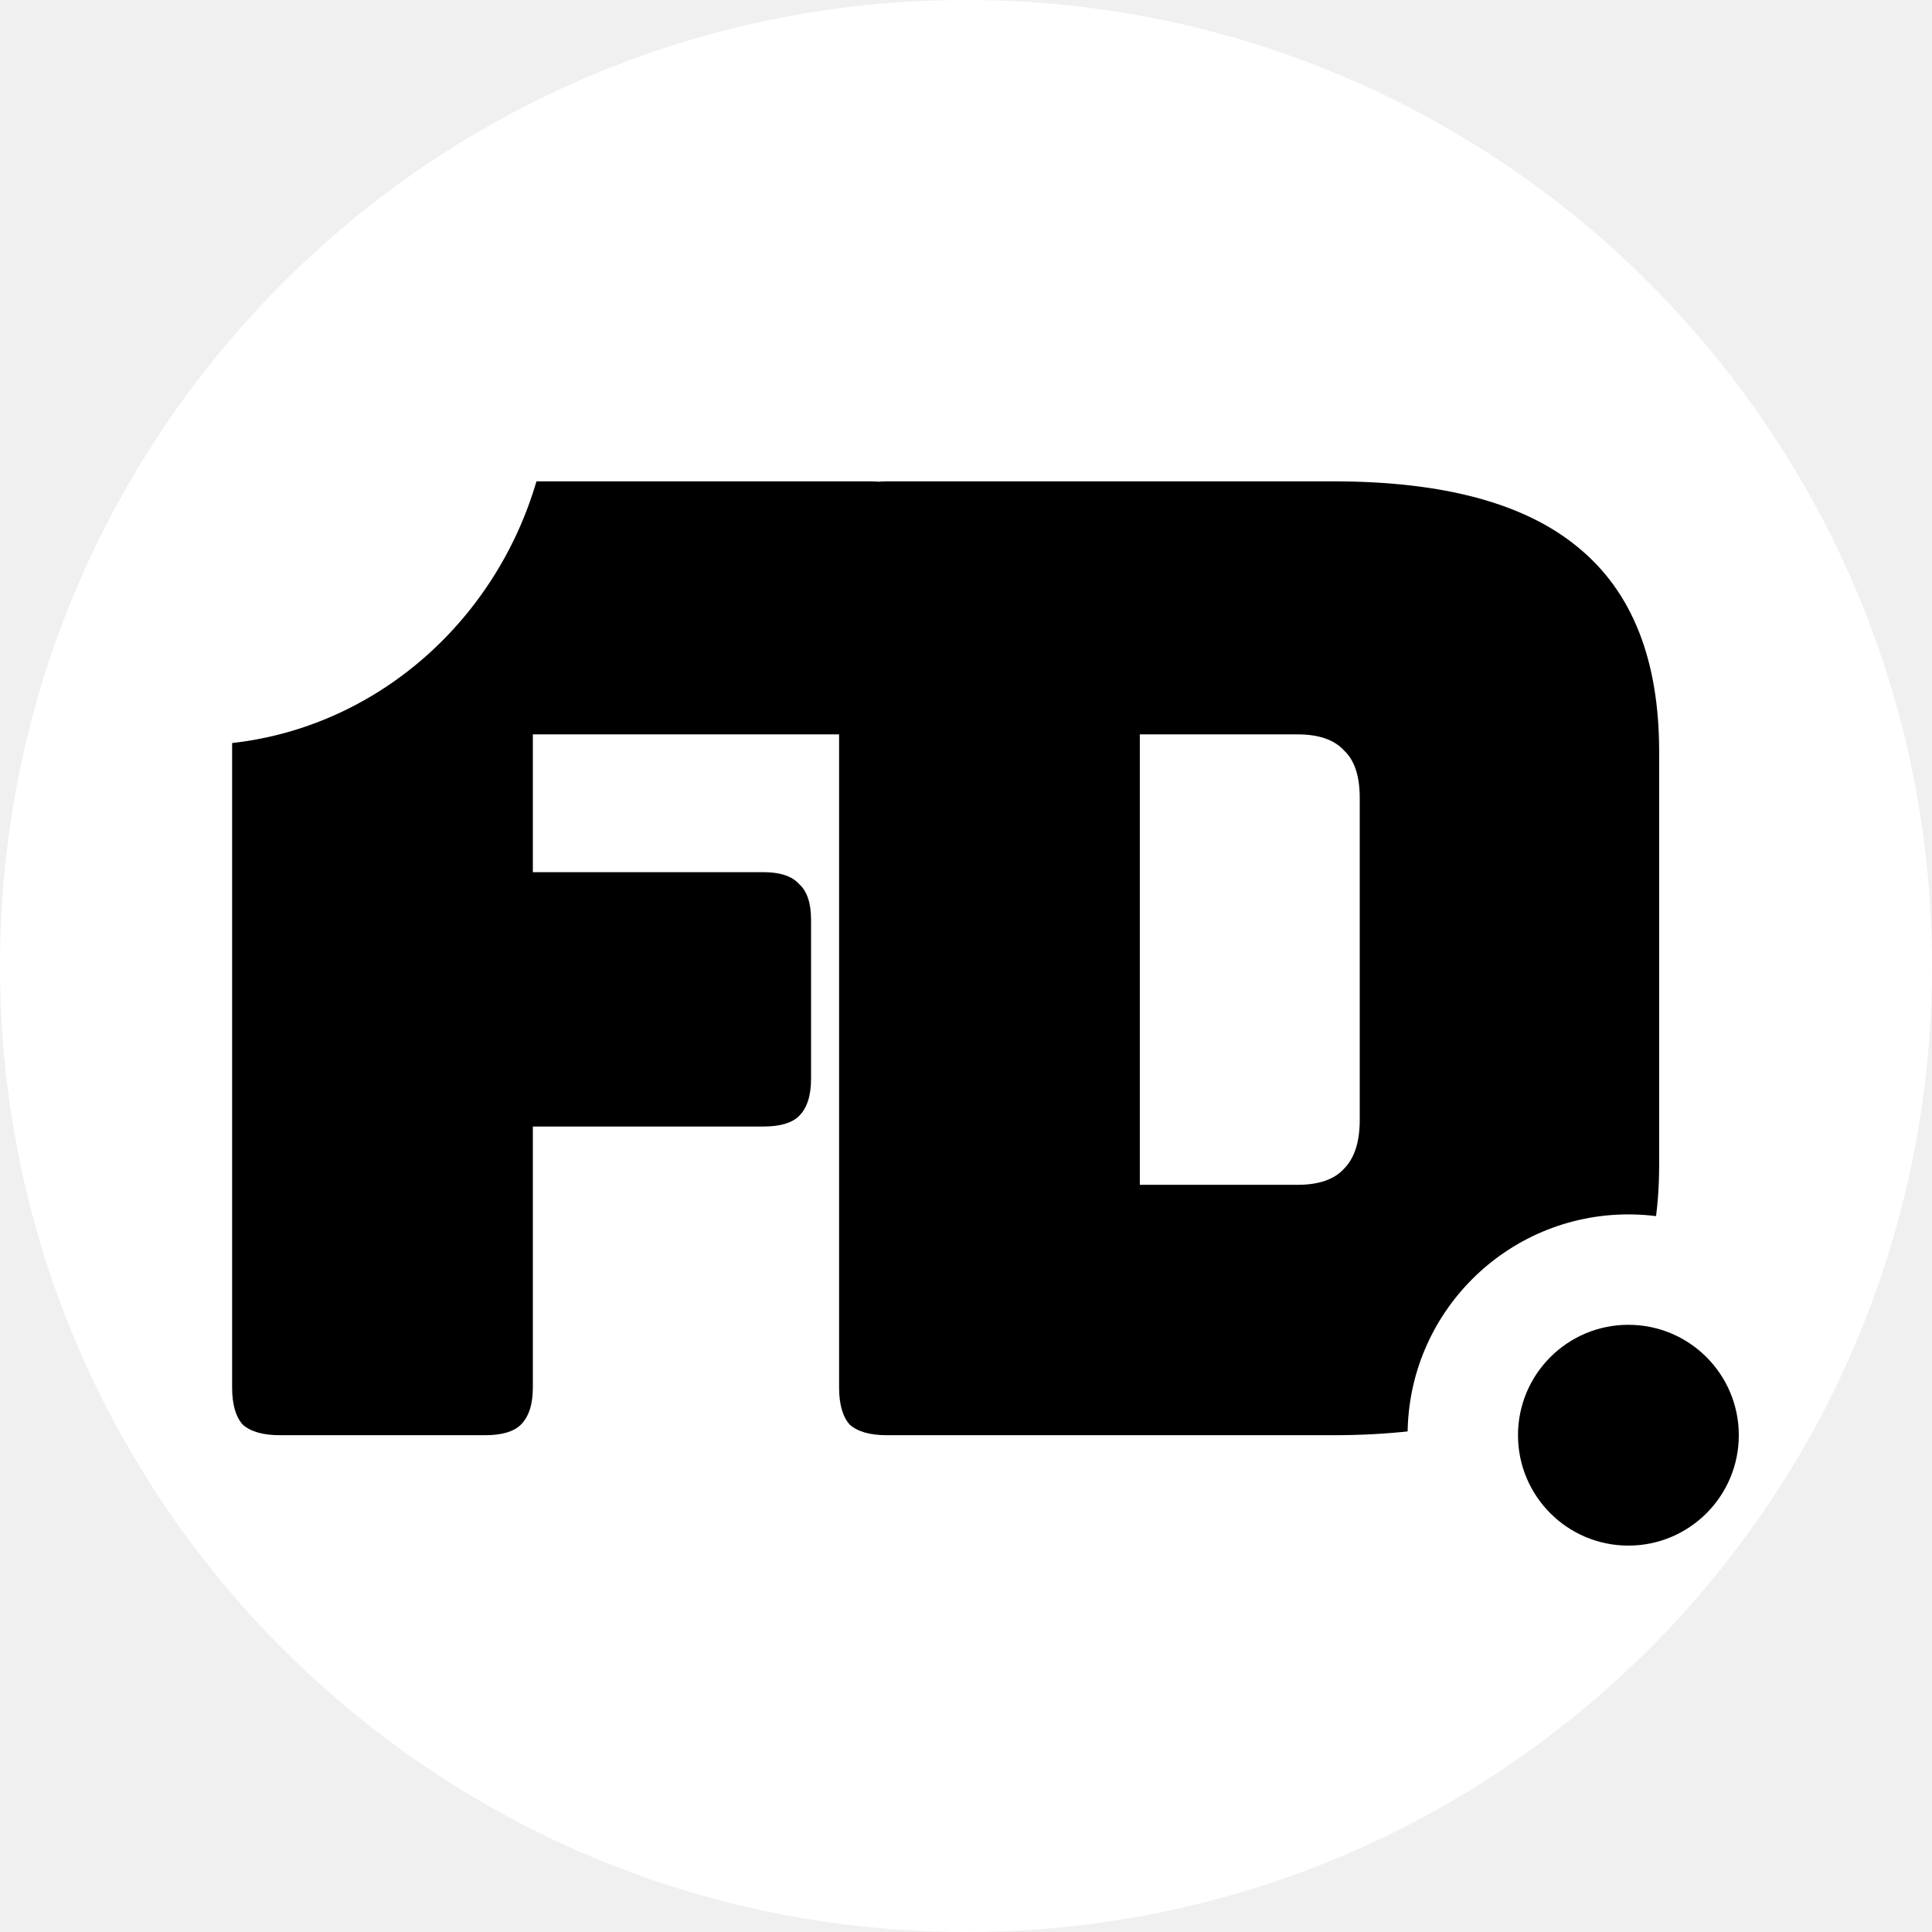
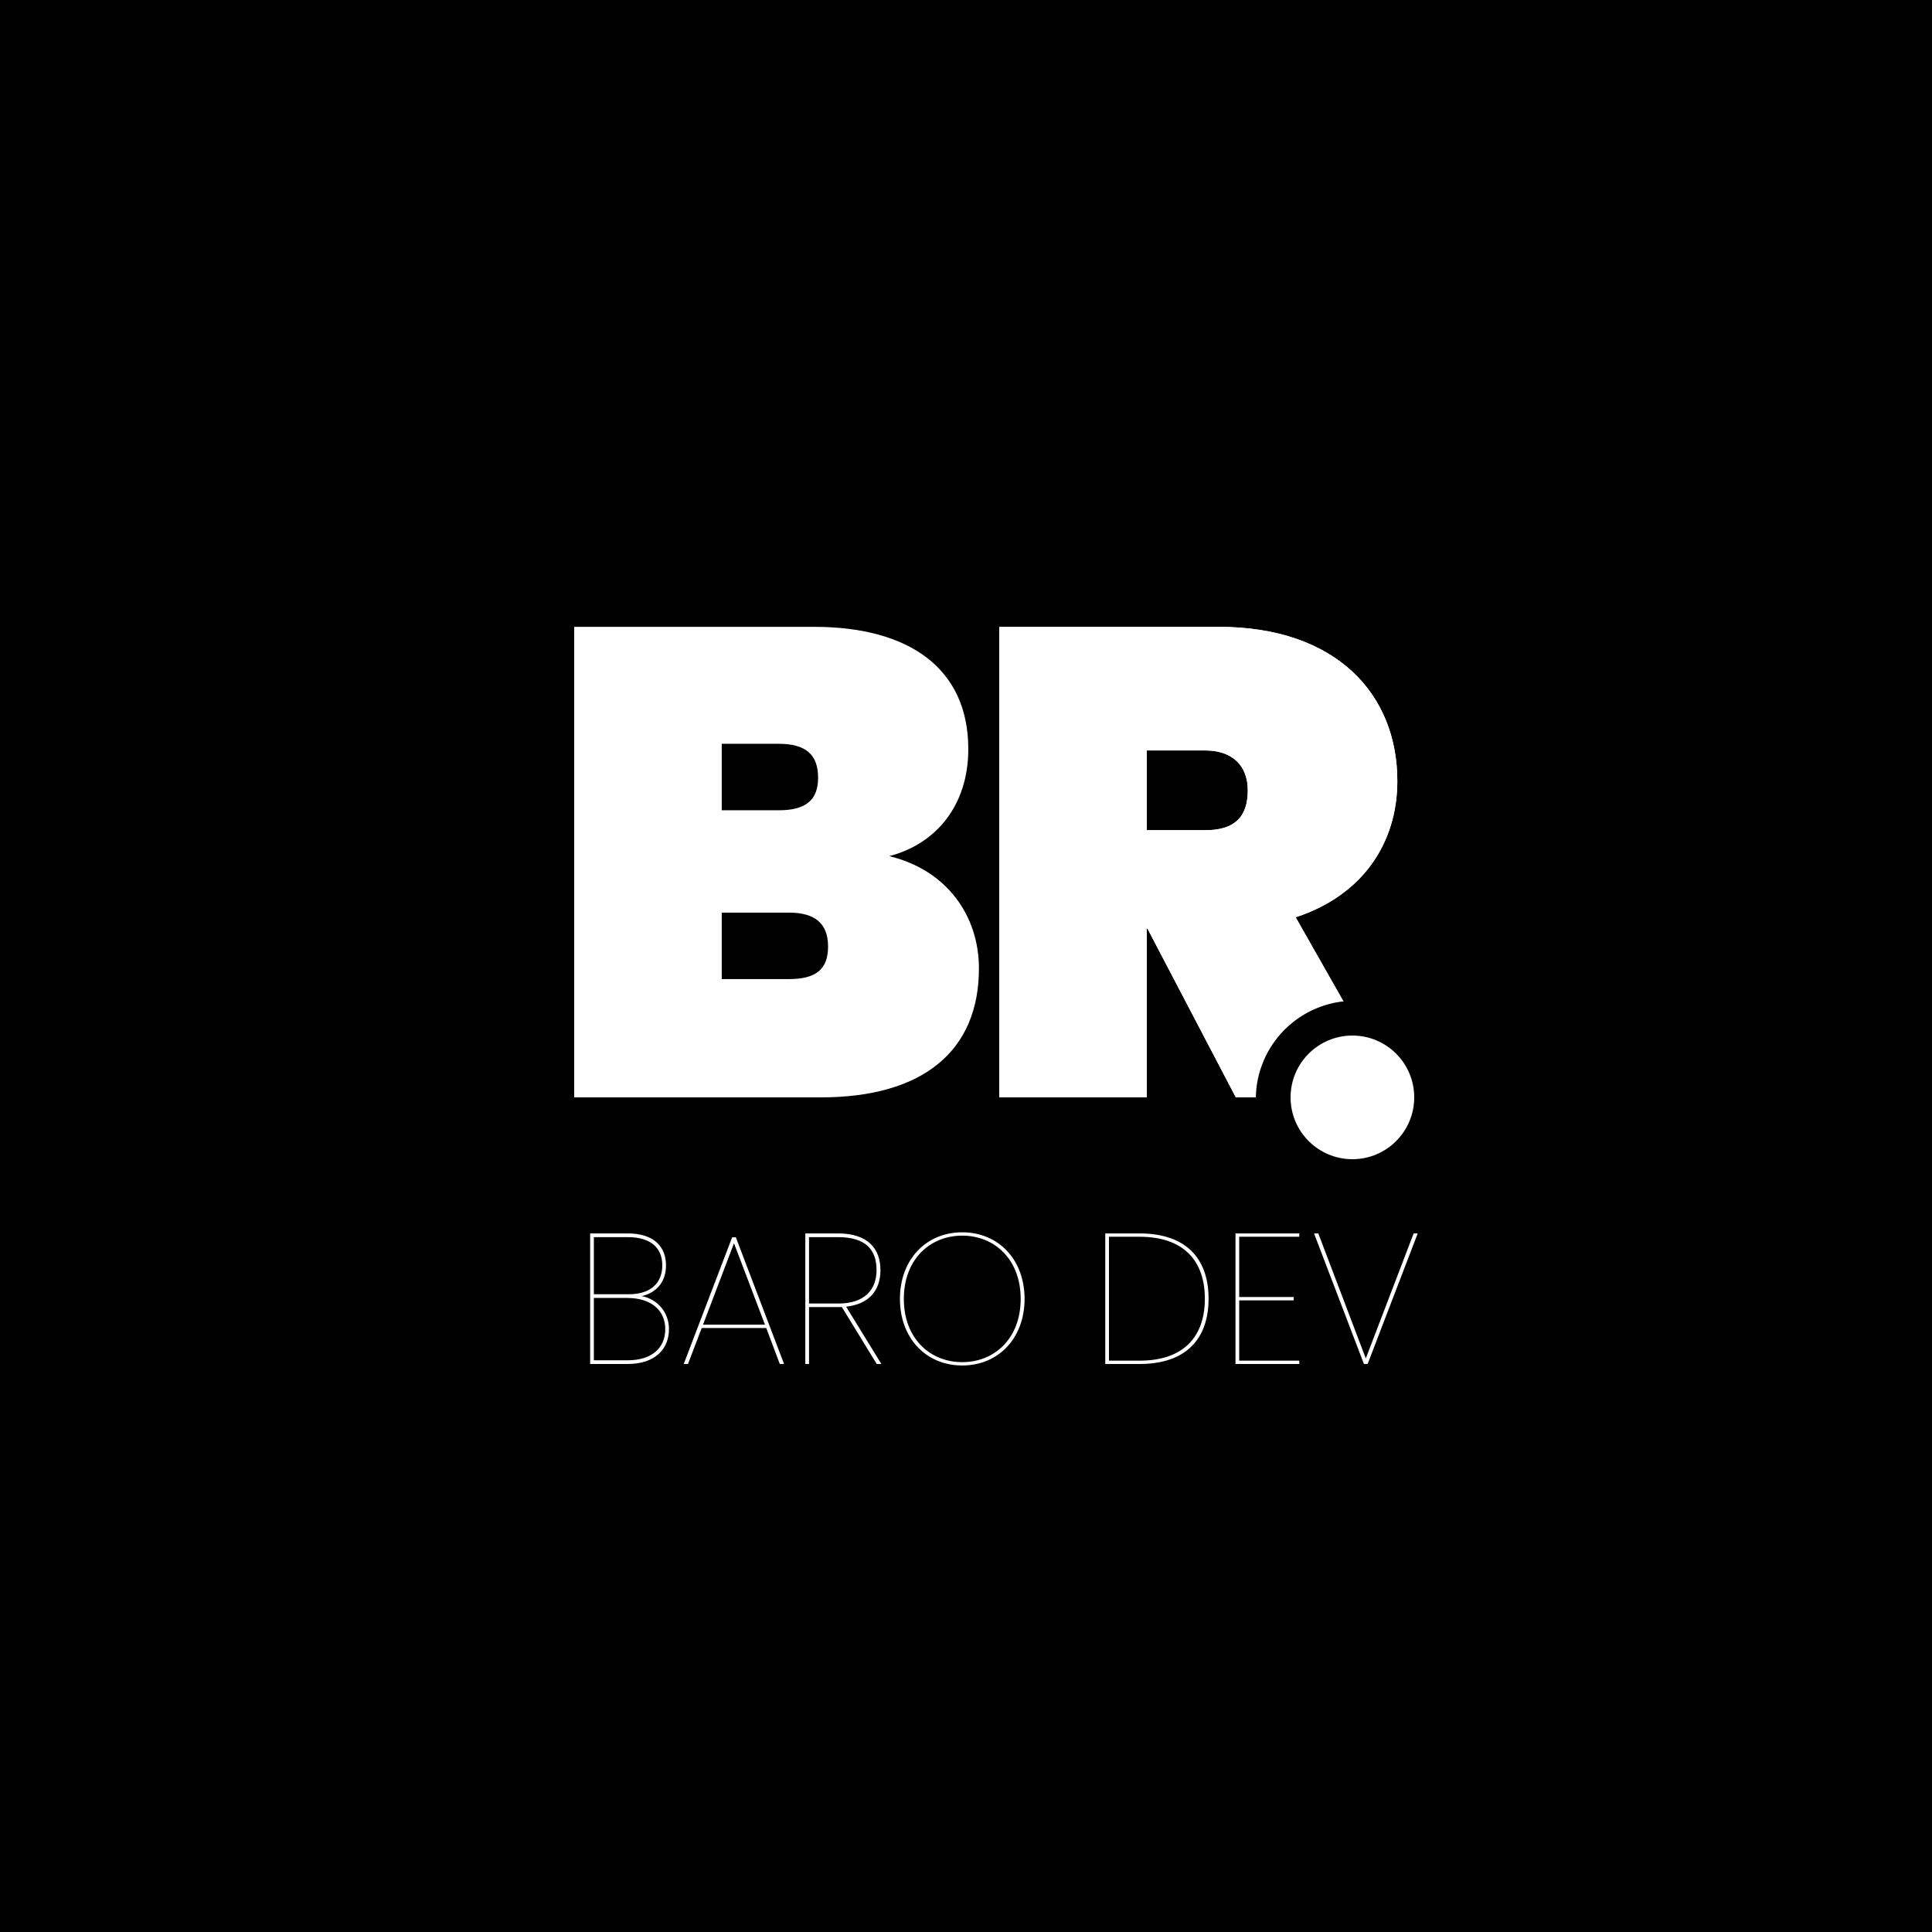
- <svg xmlns="http://www.w3.org/2000/svg" width="70" height="70" viewBox="0 0 70 70" fill="none">
-   <g clip-path="url(#clip0_385_3251)">
-     <rect width="70" height="70" rx="35" fill="white" />
-     <path d="M17.578 52H10.138C9.53 52 9.082 51.872 8.794 51.616C8.538 51.328 8.41 50.88 8.41 50.272V19.168C8.41 18.56 8.538 18.128 8.794 17.872C9.082 17.584 9.53 17.44 10.138 17.44H31.546C32.154 17.44 32.586 17.584 32.842 17.872C33.13 18.128 33.274 18.56 33.274 19.168V24.88C33.274 25.488 33.13 25.936 32.842 26.224C32.586 26.48 32.154 26.608 31.546 26.608H19.306V31.6H27.658C28.266 31.6 28.698 31.744 28.954 32.032C29.242 32.288 29.386 32.72 29.386 33.328V39.088C29.386 39.696 29.242 40.144 28.954 40.432C28.698 40.688 28.266 40.816 27.658 40.816H19.306V50.272C19.306 50.88 19.162 51.328 18.874 51.616C18.618 51.872 18.186 52 17.578 52ZM48.306 52H32.13C31.522 52 31.074 51.872 30.786 51.616C30.53 51.328 30.402 50.88 30.402 50.272V19.168C30.402 18.56 30.53 18.128 30.786 17.872C31.074 17.584 31.522 17.44 32.13 17.44H48.306C52.306 17.44 55.266 18.24 57.186 19.84C59.138 21.44 60.114 23.904 60.114 27.232V42.208C60.114 45.536 59.138 48 57.186 49.6C55.266 51.2 52.306 52 48.306 52ZM41.298 26.608V42.928H47.01C47.778 42.928 48.338 42.736 48.69 42.352C49.074 41.968 49.266 41.376 49.266 40.576V28.912C49.266 28.112 49.074 27.536 48.69 27.184C48.338 26.8 47.778 26.608 47.01 26.608H41.298Z" fill="black" />
-     <ellipse cx="7" cy="13.5" rx="13" ry="13.5" fill="white" />
-     <circle cx="59" cy="52" r="8" fill="white" />
-     <circle cx="59" cy="52" r="4" fill="black" />
+ <svg xmlns="http://www.w3.org/2000/svg" width="500" height="500" viewBox="0 0 500 500" fill="none">
+   <g clip-path="url(#clip0_1595_15)">
+     <rect width="500" height="500" fill="black" />
+     <path d="M214.304 244.956C214.304 239.108 211.036 236.184 204.156 236.184H186.784V253.384H204.156C211.036 253.384 214.304 250.976 214.304 244.956ZM211.724 201.268C211.724 195.248 208.456 192.496 201.576 192.496H186.784V209.696H201.576C208.456 209.696 211.724 207.116 211.724 201.268ZM253.348 250.632C253.348 271.96 238.9 284 212.412 284H148.6V162.224H210.692C234.944 162.224 250.596 172.716 250.596 193.872C250.596 208.492 242.168 218.468 230.128 221.564C245.092 225.176 253.348 237.044 253.348 250.632Z" fill="white" />
+     <path d="M322.928 204.536C322.928 198.344 319.144 194.216 311.92 194.216H296.784V214.856H311.92C319.144 214.856 322.928 211.76 322.928 204.536ZM258.6 162.224H315.36C345.976 162.224 361.628 179.768 361.628 202.128C361.628 218.124 352.684 231.712 335.312 237.388L361.8 284H319.832L296.956 240.312H296.784V284H258.6V162.224Z" fill="white" />
+     <path d="M322.928 204.536C322.928 198.344 319.144 194.216 311.92 194.216H296.784V214.856H311.92C319.144 214.856 322.928 211.76 322.928 204.536ZM258.6 162.224H315.36C345.976 162.224 361.628 179.768 361.628 202.128C361.628 218.124 352.684 231.712 335.312 237.388L361.8 284H319.832L296.956 240.312H296.784V284H258.6V162.224Z" fill="white" />
+     <circle cx="350.5" cy="284.5" r="25.5" fill="black" />
+     <circle cx="350" cy="284" r="16" fill="white" />
+     <path d="M172.168 343.976C172.168 339.08 168.472 335.912 162.328 335.912H153.688V352.04H162.424C168.568 352.04 172.168 348.968 172.168 343.976ZM171.4 327.464C171.4 323.24 168.76 320.168 162.424 320.168H153.688V334.952H162.712C168.424 334.952 171.4 332.024 171.4 327.464ZM173.128 343.976C173.128 348.968 169.72 353 162.424 353H152.728V319.208H162.424C169.48 319.208 172.36 322.856 172.36 327.464C172.36 332.264 169.336 334.712 166.072 335.432C170.008 336.152 173.128 339.512 173.128 343.976ZM201.812 353L198.308 343.688H181.604L178.052 353H176.948L189.476 320.216H190.436L202.916 353H201.812ZM197.972 342.824L189.956 321.752L181.94 342.824H197.972ZM226.848 328.712C226.848 323.48 224.112 320.168 216.864 320.168H209.376V337.352H216.96C223.872 337.352 226.848 333.656 226.848 328.712ZM208.416 319.208H216.864C224.544 319.208 227.856 323.096 227.856 328.712C227.856 334.184 224.688 337.544 218.976 338.168L228.096 353H226.896L217.872 338.264C217.584 338.264 217.248 338.264 216.96 338.264H209.376V353H208.416V319.208ZM265.159 336.152C265.159 346.28 258.439 353.384 249.031 353.384C239.623 353.384 232.903 346.28 232.903 336.152C232.903 326.024 239.623 318.92 249.031 318.92C258.439 318.92 265.159 326.024 265.159 336.152ZM233.911 336.152C233.911 346.328 240.631 352.52 249.031 352.52C257.431 352.52 264.151 346.328 264.151 336.152C264.151 325.976 257.431 319.784 249.031 319.784C240.631 319.784 233.911 325.976 233.911 336.152ZM294.921 319.208C306.681 319.208 312.777 325.448 312.777 336.104C312.777 346.76 306.681 353 294.921 353H286.041V319.208H294.921ZM287.001 352.136H294.921C306.249 352.136 311.817 345.992 311.817 336.104C311.817 326.216 306.249 320.072 294.921 320.072H287.001V352.136ZM336.256 319.208V320.072H320.704V335.672H334.816V336.536H320.704V352.136H336.256V353H319.744V319.208H336.256ZM353.465 351.56L365.849 319.208H366.905L353.945 353H352.985L340.073 319.208H341.177L353.465 351.56Z" fill="white" />
  </g>
  <defs>
-     <clipPath id="clip0_385_3251">
-       <rect width="70" height="70" rx="35" fill="white" />
+     <clipPath id="clip0_1595_15">
+       <rect width="500" height="500" fill="white" />
    </clipPath>
  </defs>
</svg>
